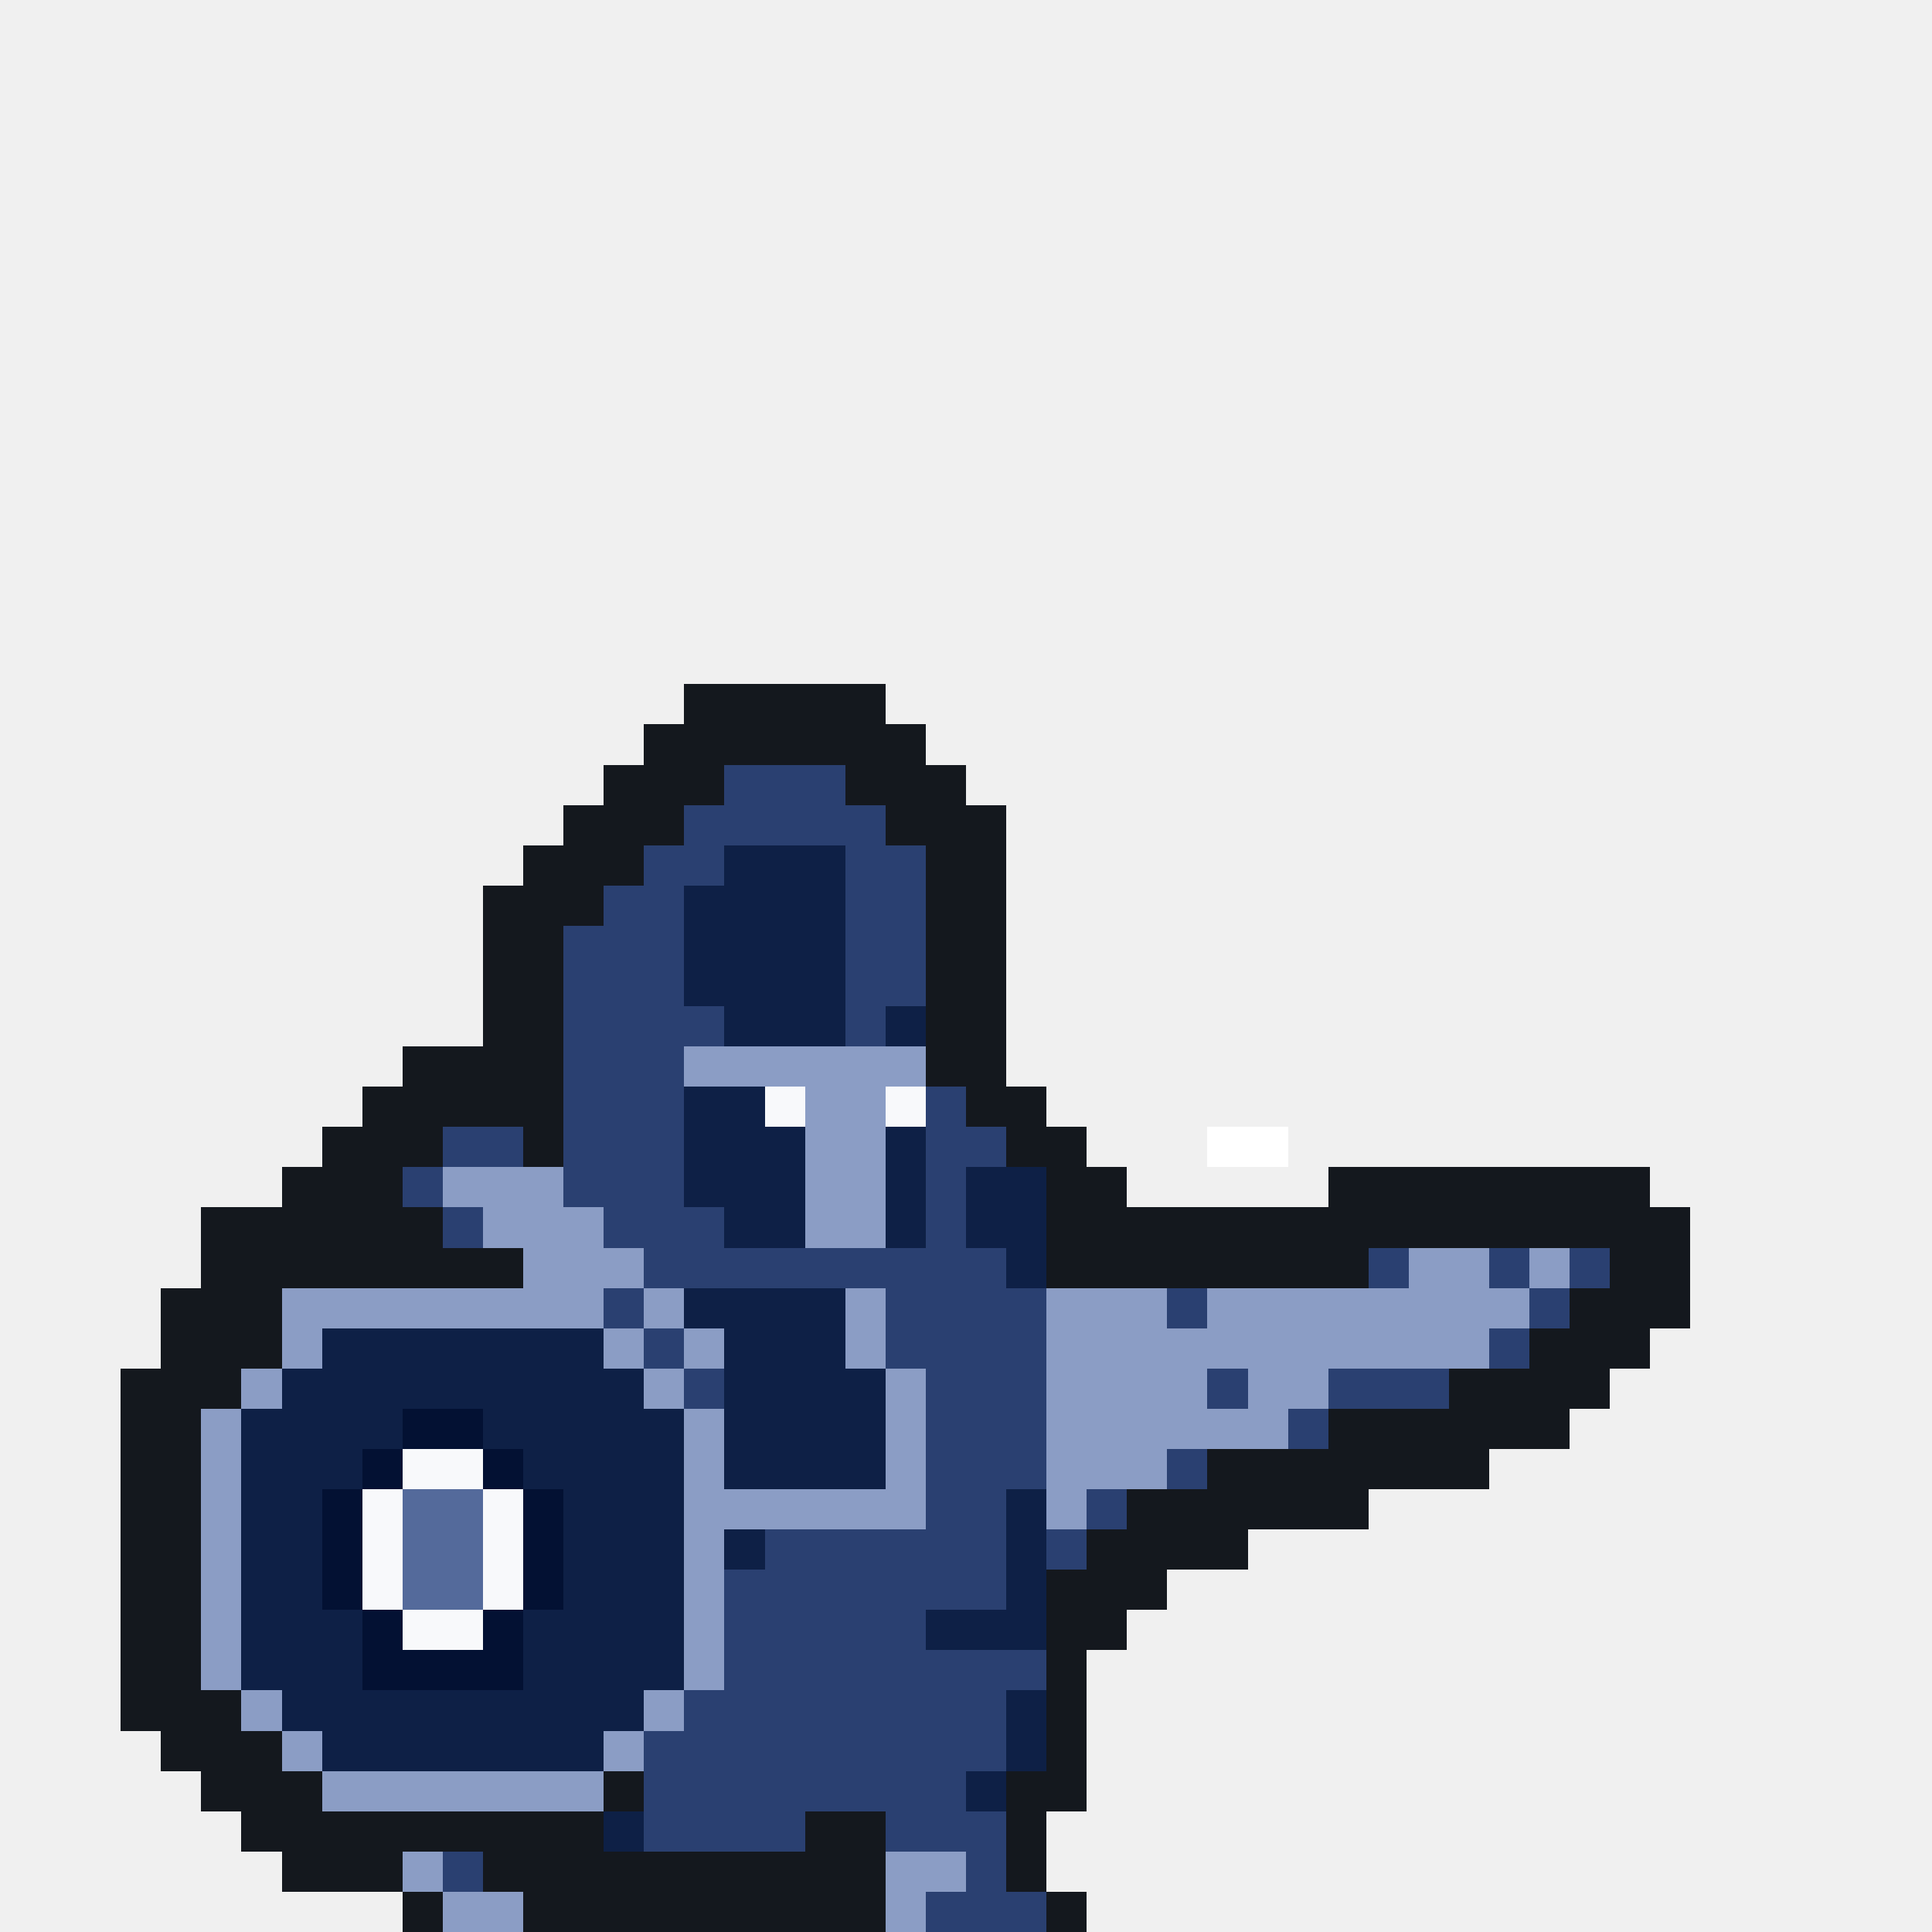
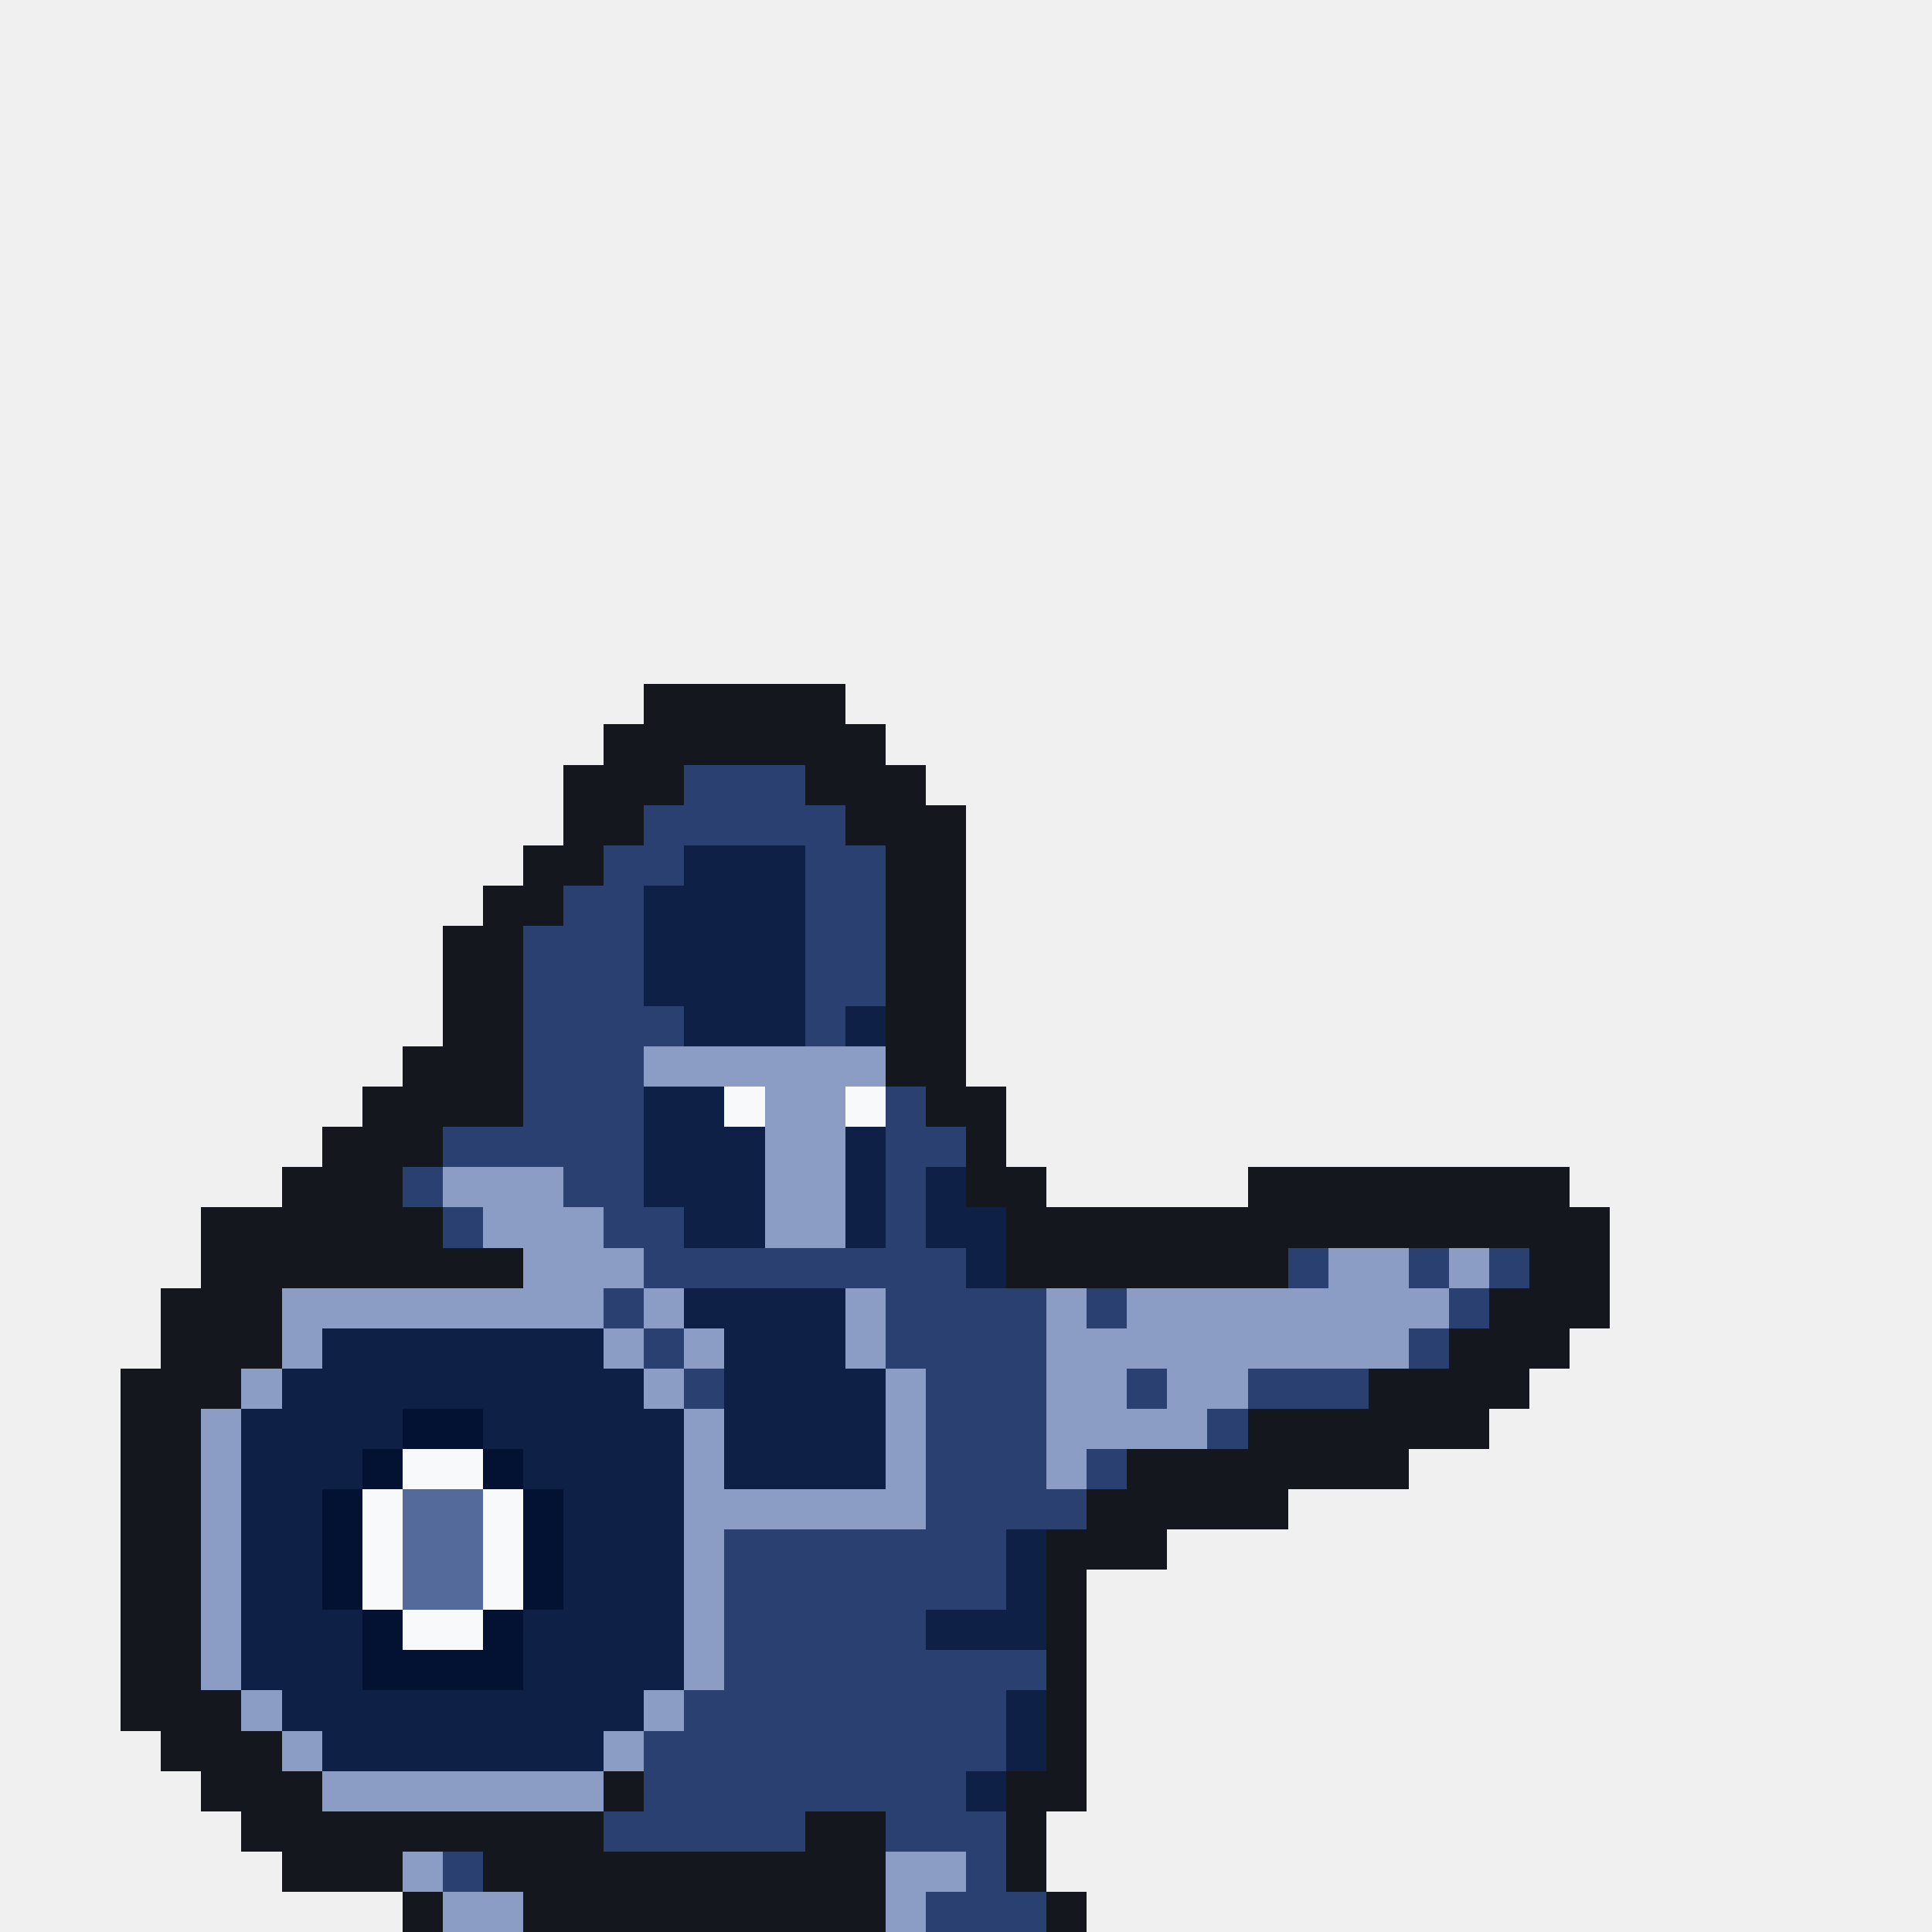
<svg xmlns="http://www.w3.org/2000/svg" version="1.1" width="48" height="48" shape-rendering="crispEdges">
-   <rect x="17" y="17" width="5" height="2" fill="#14181E" />
-   <rect x="16" y="18" width="1" height="3" fill="#14181E" />
-   <rect x="22" y="18" width="1" height="3" fill="#14181E" />
-   <rect x="15" y="19" width="1" height="3" fill="#14181E" />
-   <rect x="17" y="19" width="1" height="1" fill="#14181E" />
-   <rect x="18" y="19" width="3" height="2" fill="#2A4071" />
-   <rect x="21" y="19" width="1" height="1" fill="#14181E" />
-   <rect x="23" y="19" width="1" height="8" fill="#14181E" />
-   <rect x="14" y="20" width="1" height="3" fill="#14181E" />
-   <rect x="17" y="20" width="1" height="2" fill="#2A4071" />
-   <rect x="21" y="20" width="1" height="6" fill="#2A4071" />
-   <rect x="24" y="20" width="1" height="8" fill="#14181E" />
-   <rect x="13" y="21" width="1" height="8" fill="#14181E" />
-   <rect x="16" y="21" width="1" height="11" fill="#2A4071" />
-   <rect x="18" y="21" width="3" height="5" fill="#0E2046" />
-   <rect x="22" y="21" width="1" height="4" fill="#2A4071" />
+   <rect x="16" y="17" width="5" height="2" fill="#14181E" />
+   <rect x="15" y="18" width="1" height="3" fill="#14181E" />
+   <rect x="21" y="18" width="1" height="3" fill="#14181E" />
+   <rect x="14" y="19" width="1" height="3" fill="#14181E" />
+   <rect x="16" y="19" width="1" height="1" fill="#14181E" />
+   <rect x="17" y="19" width="3" height="2" fill="#2A4071" />
+   <rect x="20" y="19" width="1" height="1" fill="#14181E" />
+   <rect x="22" y="19" width="1" height="8" fill="#14181E" />
+   <rect x="16" y="20" width="1" height="2" fill="#2A4071" />
+   <rect x="20" y="20" width="1" height="6" fill="#2A4071" />
+   <rect x="23" y="20" width="1" height="8" fill="#14181E" />
+   <rect x="13" y="21" width="1" height="2" fill="#14181E" />
+   <rect x="15" y="21" width="1" height="10" fill="#2A4071" />
+   <rect x="17" y="21" width="3" height="5" fill="#0E2046" />
+   <rect x="21" y="21" width="1" height="4" fill="#2A4071" />
  <rect x="12" y="22" width="1" height="6" fill="#14181E" />
-   <rect x="15" y="22" width="1" height="9" fill="#2A4071" />
-   <rect x="17" y="22" width="1" height="3" fill="#0E2046" />
-   <rect x="14" y="23" width="1" height="7" fill="#2A4071" />
-   <rect x="17" y="25" width="1" height="1" fill="#2A4071" />
-   <rect x="22" y="25" width="1" height="1" fill="#0E2046" />
-   <rect x="10" y="26" width="2" height="2" fill="#14181E" />
-   <rect x="17" y="26" width="6" height="1" fill="#8B9DC5" />
+   <rect x="14" y="22" width="1" height="8" fill="#2A4071" />
+   <rect x="16" y="22" width="1" height="3" fill="#0E2046" />
+   <rect x="11" y="23" width="1" height="5" fill="#14181E" />
+   <rect x="13" y="23" width="1" height="6" fill="#2A4071" />
+   <rect x="16" y="25" width="1" height="1" fill="#2A4071" />
+   <rect x="21" y="25" width="1" height="1" fill="#0E2046" />
+   <rect x="10" y="26" width="1" height="3" fill="#14181E" />
+   <rect x="16" y="26" width="6" height="1" fill="#8B9DC5" />
  <rect x="9" y="27" width="1" height="5" fill="#14181E" />
-   <rect x="17" y="27" width="2" height="3" fill="#0E2046" />
-   <rect x="19" y="27" width="1" height="1" fill="#F8F9FB" />
-   <rect x="20" y="27" width="2" height="4" fill="#8B9DC5" />
-   <rect x="22" y="27" width="1" height="1" fill="#F8F9FB" />
-   <rect x="23" y="27" width="1" height="13" fill="#2A4071" />
-   <rect x="25" y="27" width="1" height="2" fill="#14181E" />
+   <rect x="16" y="27" width="2" height="3" fill="#0E2046" />
+   <rect x="18" y="27" width="1" height="1" fill="#F8F9FB" />
+   <rect x="19" y="27" width="2" height="4" fill="#8B9DC5" />
+   <rect x="21" y="27" width="1" height="1" fill="#F8F9FB" />
+   <rect x="22" y="27" width="1" height="7" fill="#2A4071" />
+   <rect x="24" y="27" width="1" height="3" fill="#14181E" />
  <rect x="8" y="28" width="1" height="4" fill="#14181E" />
-   <rect x="10" y="28" width="1" height="1" fill="#14181E" />
  <rect x="11" y="28" width="2" height="1" fill="#2A4071" />
-   <rect x="19" y="28" width="1" height="3" fill="#0E2046" />
-   <rect x="22" y="28" width="1" height="3" fill="#0E2046" />
-   <rect x="24" y="28" width="1" height="1" fill="#2A4071" />
-   <rect x="26" y="28" width="1" height="4" fill="#14181E" />
-   <rect x="30" y="28" width="2" height="1" fill="#FFFFFF" />
+   <rect x="18" y="28" width="1" height="3" fill="#0E2046" />
+   <rect x="21" y="28" width="1" height="3" fill="#0E2046" />
+   <rect x="23" y="28" width="1" height="1" fill="#2A4071" />
  <rect x="7" y="29" width="1" height="3" fill="#14181E" />
  <rect x="10" y="29" width="1" height="1" fill="#2A4071" />
  <rect x="11" y="29" width="3" height="1" fill="#8B9DC5" />
-   <rect x="24" y="29" width="2" height="2" fill="#0E2046" />
-   <rect x="27" y="29" width="1" height="3" fill="#14181E" />
-   <rect x="33" y="29" width="8" height="2" fill="#14181E" />
+   <rect x="23" y="29" width="1" height="2" fill="#0E2046" />
+   <rect x="25" y="29" width="1" height="3" fill="#14181E" />
+   <rect x="31" y="29" width="8" height="2" fill="#14181E" />
  <rect x="5" y="30" width="2" height="4" fill="#14181E" />
  <rect x="10" y="30" width="1" height="2" fill="#14181E" />
  <rect x="11" y="30" width="1" height="1" fill="#2A4071" />
  <rect x="12" y="30" width="3" height="1" fill="#8B9DC5" />
-   <rect x="17" y="30" width="1" height="2" fill="#2A4071" />
-   <rect x="18" y="30" width="1" height="1" fill="#0E2046" />
-   <rect x="28" y="30" width="5" height="2" fill="#14181E" />
-   <rect x="41" y="30" width="1" height="3" fill="#14181E" />
+   <rect x="16" y="30" width="1" height="2" fill="#2A4071" />
+   <rect x="17" y="30" width="1" height="1" fill="#0E2046" />
+   <rect x="24" y="30" width="1" height="2" fill="#0E2046" />
+   <rect x="26" y="30" width="5" height="2" fill="#14181E" />
+   <rect x="39" y="30" width="1" height="3" fill="#14181E" />
  <rect x="11" y="31" width="2" height="1" fill="#14181E" />
  <rect x="13" y="31" width="3" height="1" fill="#8B9DC5" />
-   <rect x="18" y="31" width="5" height="1" fill="#2A4071" />
-   <rect x="24" y="31" width="1" height="9" fill="#2A4071" />
-   <rect x="25" y="31" width="1" height="1" fill="#0E2046" />
-   <rect x="33" y="31" width="1" height="1" fill="#14181E" />
-   <rect x="34" y="31" width="1" height="1" fill="#2A4071" />
-   <rect x="35" y="31" width="2" height="3" fill="#8B9DC5" />
+   <rect x="17" y="31" width="5" height="1" fill="#2A4071" />
+   <rect x="23" y="31" width="1" height="9" fill="#2A4071" />
+   <rect x="31" y="31" width="1" height="1" fill="#14181E" />
+   <rect x="32" y="31" width="1" height="1" fill="#2A4071" />
+   <rect x="33" y="31" width="2" height="3" fill="#8B9DC5" />
+   <rect x="35" y="31" width="1" height="1" fill="#2A4071" />
+   <rect x="36" y="31" width="1" height="1" fill="#8B9DC5" />
  <rect x="37" y="31" width="1" height="1" fill="#2A4071" />
-   <rect x="38" y="31" width="1" height="1" fill="#8B9DC5" />
-   <rect x="39" y="31" width="1" height="1" fill="#2A4071" />
-   <rect x="40" y="31" width="1" height="3" fill="#14181E" />
+   <rect x="38" y="31" width="1" height="3" fill="#14181E" />
  <rect x="4" y="32" width="1" height="12" fill="#14181E" />
  <rect x="7" y="32" width="8" height="1" fill="#8B9DC5" />
  <rect x="15" y="32" width="1" height="1" fill="#2A4071" />
  <rect x="16" y="32" width="1" height="1" fill="#8B9DC5" />
  <rect x="17" y="32" width="4" height="1" fill="#0E2046" />
  <rect x="21" y="32" width="1" height="2" fill="#8B9DC5" />
-   <rect x="22" y="32" width="1" height="2" fill="#2A4071" />
-   <rect x="25" y="32" width="1" height="5" fill="#2A4071" />
-   <rect x="26" y="32" width="3" height="5" fill="#8B9DC5" />
-   <rect x="29" y="32" width="1" height="1" fill="#2A4071" />
-   <rect x="30" y="32" width="5" height="2" fill="#8B9DC5" />
-   <rect x="37" y="32" width="1" height="1" fill="#8B9DC5" />
-   <rect x="38" y="32" width="1" height="1" fill="#2A4071" />
-   <rect x="39" y="32" width="1" height="3" fill="#14181E" />
+   <rect x="24" y="32" width="2" height="6" fill="#2A4071" />
+   <rect x="26" y="32" width="1" height="5" fill="#8B9DC5" />
+   <rect x="27" y="32" width="1" height="1" fill="#2A4071" />
+   <rect x="28" y="32" width="5" height="2" fill="#8B9DC5" />
+   <rect x="35" y="32" width="1" height="1" fill="#8B9DC5" />
+   <rect x="36" y="32" width="1" height="1" fill="#2A4071" />
+   <rect x="37" y="32" width="1" height="3" fill="#14181E" />
  <rect x="7" y="33" width="1" height="1" fill="#8B9DC5" />
  <rect x="8" y="33" width="7" height="2" fill="#0E2046" />
  <rect x="15" y="33" width="1" height="1" fill="#8B9DC5" />
  <rect x="16" y="33" width="1" height="1" fill="#2A4071" />
  <rect x="17" y="33" width="1" height="1" fill="#8B9DC5" />
  <rect x="18" y="33" width="3" height="4" fill="#0E2046" />
-   <rect x="29" y="33" width="1" height="3" fill="#8B9DC5" />
-   <rect x="37" y="33" width="1" height="1" fill="#2A4071" />
-   <rect x="38" y="33" width="1" height="3" fill="#14181E" />
+   <rect x="27" y="33" width="1" height="3" fill="#8B9DC5" />
+   <rect x="35" y="33" width="1" height="1" fill="#2A4071" />
+   <rect x="36" y="33" width="1" height="3" fill="#14181E" />
  <rect x="3" y="34" width="1" height="9" fill="#14181E" />
  <rect x="5" y="34" width="1" height="1" fill="#14181E" />
  <rect x="6" y="34" width="1" height="1" fill="#8B9DC5" />
  <rect x="7" y="34" width="1" height="9" fill="#0E2046" />
  <rect x="15" y="34" width="1" height="9" fill="#0E2046" />
  <rect x="16" y="34" width="1" height="1" fill="#8B9DC5" />
  <rect x="17" y="34" width="1" height="1" fill="#2A4071" />
  <rect x="21" y="34" width="1" height="3" fill="#0E2046" />
  <rect x="22" y="34" width="1" height="4" fill="#8B9DC5" />
-   <rect x="30" y="34" width="1" height="1" fill="#2A4071" />
-   <rect x="31" y="34" width="2" height="1" fill="#8B9DC5" />
-   <rect x="33" y="34" width="3" height="1" fill="#2A4071" />
-   <rect x="36" y="34" width="2" height="2" fill="#14181E" />
+   <rect x="28" y="34" width="1" height="1" fill="#2A4071" />
+   <rect x="29" y="34" width="2" height="1" fill="#8B9DC5" />
+   <rect x="31" y="34" width="3" height="1" fill="#2A4071" />
+   <rect x="34" y="34" width="2" height="2" fill="#14181E" />
  <rect x="5" y="35" width="1" height="7" fill="#8B9DC5" />
  <rect x="6" y="35" width="1" height="7" fill="#0E2046" />
  <rect x="8" y="35" width="2" height="1" fill="#0E2046" />
  <rect x="10" y="35" width="2" height="1" fill="#031133" />
  <rect x="12" y="35" width="3" height="1" fill="#0E2046" />
  <rect x="16" y="35" width="1" height="7" fill="#0E2046" />
  <rect x="17" y="35" width="1" height="7" fill="#8B9DC5" />
-   <rect x="30" y="35" width="2" height="1" fill="#8B9DC5" />
-   <rect x="32" y="35" width="1" height="1" fill="#2A4071" />
-   <rect x="33" y="35" width="3" height="2" fill="#14181E" />
+   <rect x="28" y="35" width="2" height="1" fill="#8B9DC5" />
+   <rect x="30" y="35" width="1" height="1" fill="#2A4071" />
+   <rect x="31" y="35" width="3" height="2" fill="#14181E" />
  <rect x="8" y="36" width="1" height="1" fill="#0E2046" />
  <rect x="9" y="36" width="1" height="1" fill="#031133" />
  <rect x="10" y="36" width="2" height="1" fill="#F8F9FB" />
  <rect x="12" y="36" width="1" height="1" fill="#031133" />
  <rect x="13" y="36" width="2" height="1" fill="#0E2046" />
-   <rect x="29" y="36" width="1" height="1" fill="#2A4071" />
-   <rect x="30" y="36" width="3" height="2" fill="#14181E" />
-   <rect x="36" y="36" width="1" height="1" fill="#14181E" />
+   <rect x="27" y="36" width="1" height="1" fill="#2A4071" />
+   <rect x="28" y="36" width="3" height="2" fill="#14181E" />
+   <rect x="34" y="36" width="1" height="1" fill="#14181E" />
  <rect x="8" y="37" width="1" height="3" fill="#031133" />
  <rect x="9" y="37" width="1" height="3" fill="#F8F9FB" />
  <rect x="10" y="37" width="2" height="3" fill="#546A9B" />
  <rect x="12" y="37" width="1" height="3" fill="#F8F9FB" />
  <rect x="13" y="37" width="1" height="3" fill="#031133" />
  <rect x="14" y="37" width="1" height="7" fill="#0E2046" />
  <rect x="18" y="37" width="4" height="1" fill="#8B9DC5" />
-   <rect x="25" y="37" width="1" height="4" fill="#0E2046" />
-   <rect x="26" y="37" width="1" height="1" fill="#8B9DC5" />
-   <rect x="27" y="37" width="1" height="1" fill="#2A4071" />
-   <rect x="28" y="37" width="2" height="2" fill="#14181E" />
-   <rect x="33" y="37" width="1" height="1" fill="#14181E" />
-   <rect x="18" y="38" width="1" height="1" fill="#0E2046" />
-   <rect x="19" y="38" width="4" height="7" fill="#2A4071" />
-   <rect x="26" y="38" width="1" height="1" fill="#2A4071" />
-   <rect x="27" y="38" width="1" height="3" fill="#14181E" />
-   <rect x="30" y="38" width="1" height="1" fill="#14181E" />
-   <rect x="18" y="39" width="1" height="7" fill="#2A4071" />
-   <rect x="26" y="39" width="1" height="6" fill="#14181E" />
-   <rect x="28" y="39" width="1" height="1" fill="#14181E" />
+   <rect x="26" y="37" width="1" height="1" fill="#2A4071" />
+   <rect x="27" y="37" width="1" height="2" fill="#14181E" />
+   <rect x="31" y="37" width="1" height="1" fill="#14181E" />
+   <rect x="18" y="38" width="5" height="7" fill="#2A4071" />
+   <rect x="24" y="38" width="1" height="2" fill="#2A4071" />
+   <rect x="25" y="38" width="1" height="3" fill="#0E2046" />
+   <rect x="26" y="38" width="1" height="7" fill="#14181E" />
+   <rect x="28" y="38" width="1" height="1" fill="#14181E" />
  <rect x="8" y="40" width="1" height="4" fill="#0E2046" />
  <rect x="9" y="40" width="1" height="2" fill="#031133" />
  <rect x="10" y="40" width="2" height="1" fill="#F8F9FB" />
  <rect x="12" y="40" width="1" height="2" fill="#031133" />
  <rect x="13" y="40" width="1" height="4" fill="#0E2046" />
  <rect x="23" y="40" width="2" height="1" fill="#0E2046" />
  <rect x="10" y="41" width="2" height="1" fill="#031133" />
  <rect x="23" y="41" width="3" height="1" fill="#2A4071" />
  <rect x="5" y="42" width="1" height="3" fill="#14181E" />
  <rect x="6" y="42" width="1" height="1" fill="#8B9DC5" />
  <rect x="9" y="42" width="4" height="2" fill="#0E2046" />
  <rect x="16" y="42" width="1" height="1" fill="#8B9DC5" />
  <rect x="17" y="42" width="1" height="4" fill="#2A4071" />
  <rect x="23" y="42" width="2" height="2" fill="#2A4071" />
  <rect x="25" y="42" width="1" height="2" fill="#0E2046" />
  <rect x="6" y="43" width="1" height="3" fill="#14181E" />
  <rect x="7" y="43" width="1" height="1" fill="#8B9DC5" />
  <rect x="15" y="43" width="1" height="1" fill="#8B9DC5" />
  <rect x="16" y="43" width="1" height="3" fill="#2A4071" />
  <rect x="7" y="44" width="1" height="3" fill="#14181E" />
  <rect x="8" y="44" width="7" height="1" fill="#8B9DC5" />
  <rect x="15" y="44" width="1" height="1" fill="#14181E" />
  <rect x="23" y="44" width="1" height="2" fill="#2A4071" />
  <rect x="24" y="44" width="1" height="1" fill="#0E2046" />
  <rect x="25" y="44" width="1" height="3" fill="#14181E" />
  <rect x="8" y="45" width="7" height="1" fill="#14181E" />
-   <rect x="15" y="45" width="1" height="1" fill="#0E2046" />
-   <rect x="19" y="45" width="1" height="1" fill="#2A4071" />
+   <rect x="15" y="45" width="1" height="1" fill="#2A4071" />
+   <rect x="18" y="45" width="2" height="1" fill="#2A4071" />
  <rect x="20" y="45" width="2" height="3" fill="#14181E" />
  <rect x="22" y="45" width="1" height="1" fill="#2A4071" />
  <rect x="24" y="45" width="1" height="3" fill="#2A4071" />
  <rect x="8" y="46" width="2" height="1" fill="#14181E" />
  <rect x="10" y="46" width="1" height="1" fill="#8B9DC5" />
  <rect x="11" y="46" width="1" height="1" fill="#2A4071" />
  <rect x="12" y="46" width="8" height="1" fill="#14181E" />
  <rect x="22" y="46" width="2" height="1" fill="#8B9DC5" />
  <rect x="10" y="47" width="1" height="1" fill="#14181E" />
  <rect x="11" y="47" width="2" height="1" fill="#8B9DC5" />
  <rect x="13" y="47" width="7" height="1" fill="#14181E" />
  <rect x="22" y="47" width="1" height="1" fill="#8B9DC5" />
  <rect x="23" y="47" width="1" height="1" fill="#2A4071" />
  <rect x="25" y="47" width="1" height="1" fill="#2A4071" />
  <rect x="26" y="47" width="1" height="1" fill="#14181E" />
</svg>
